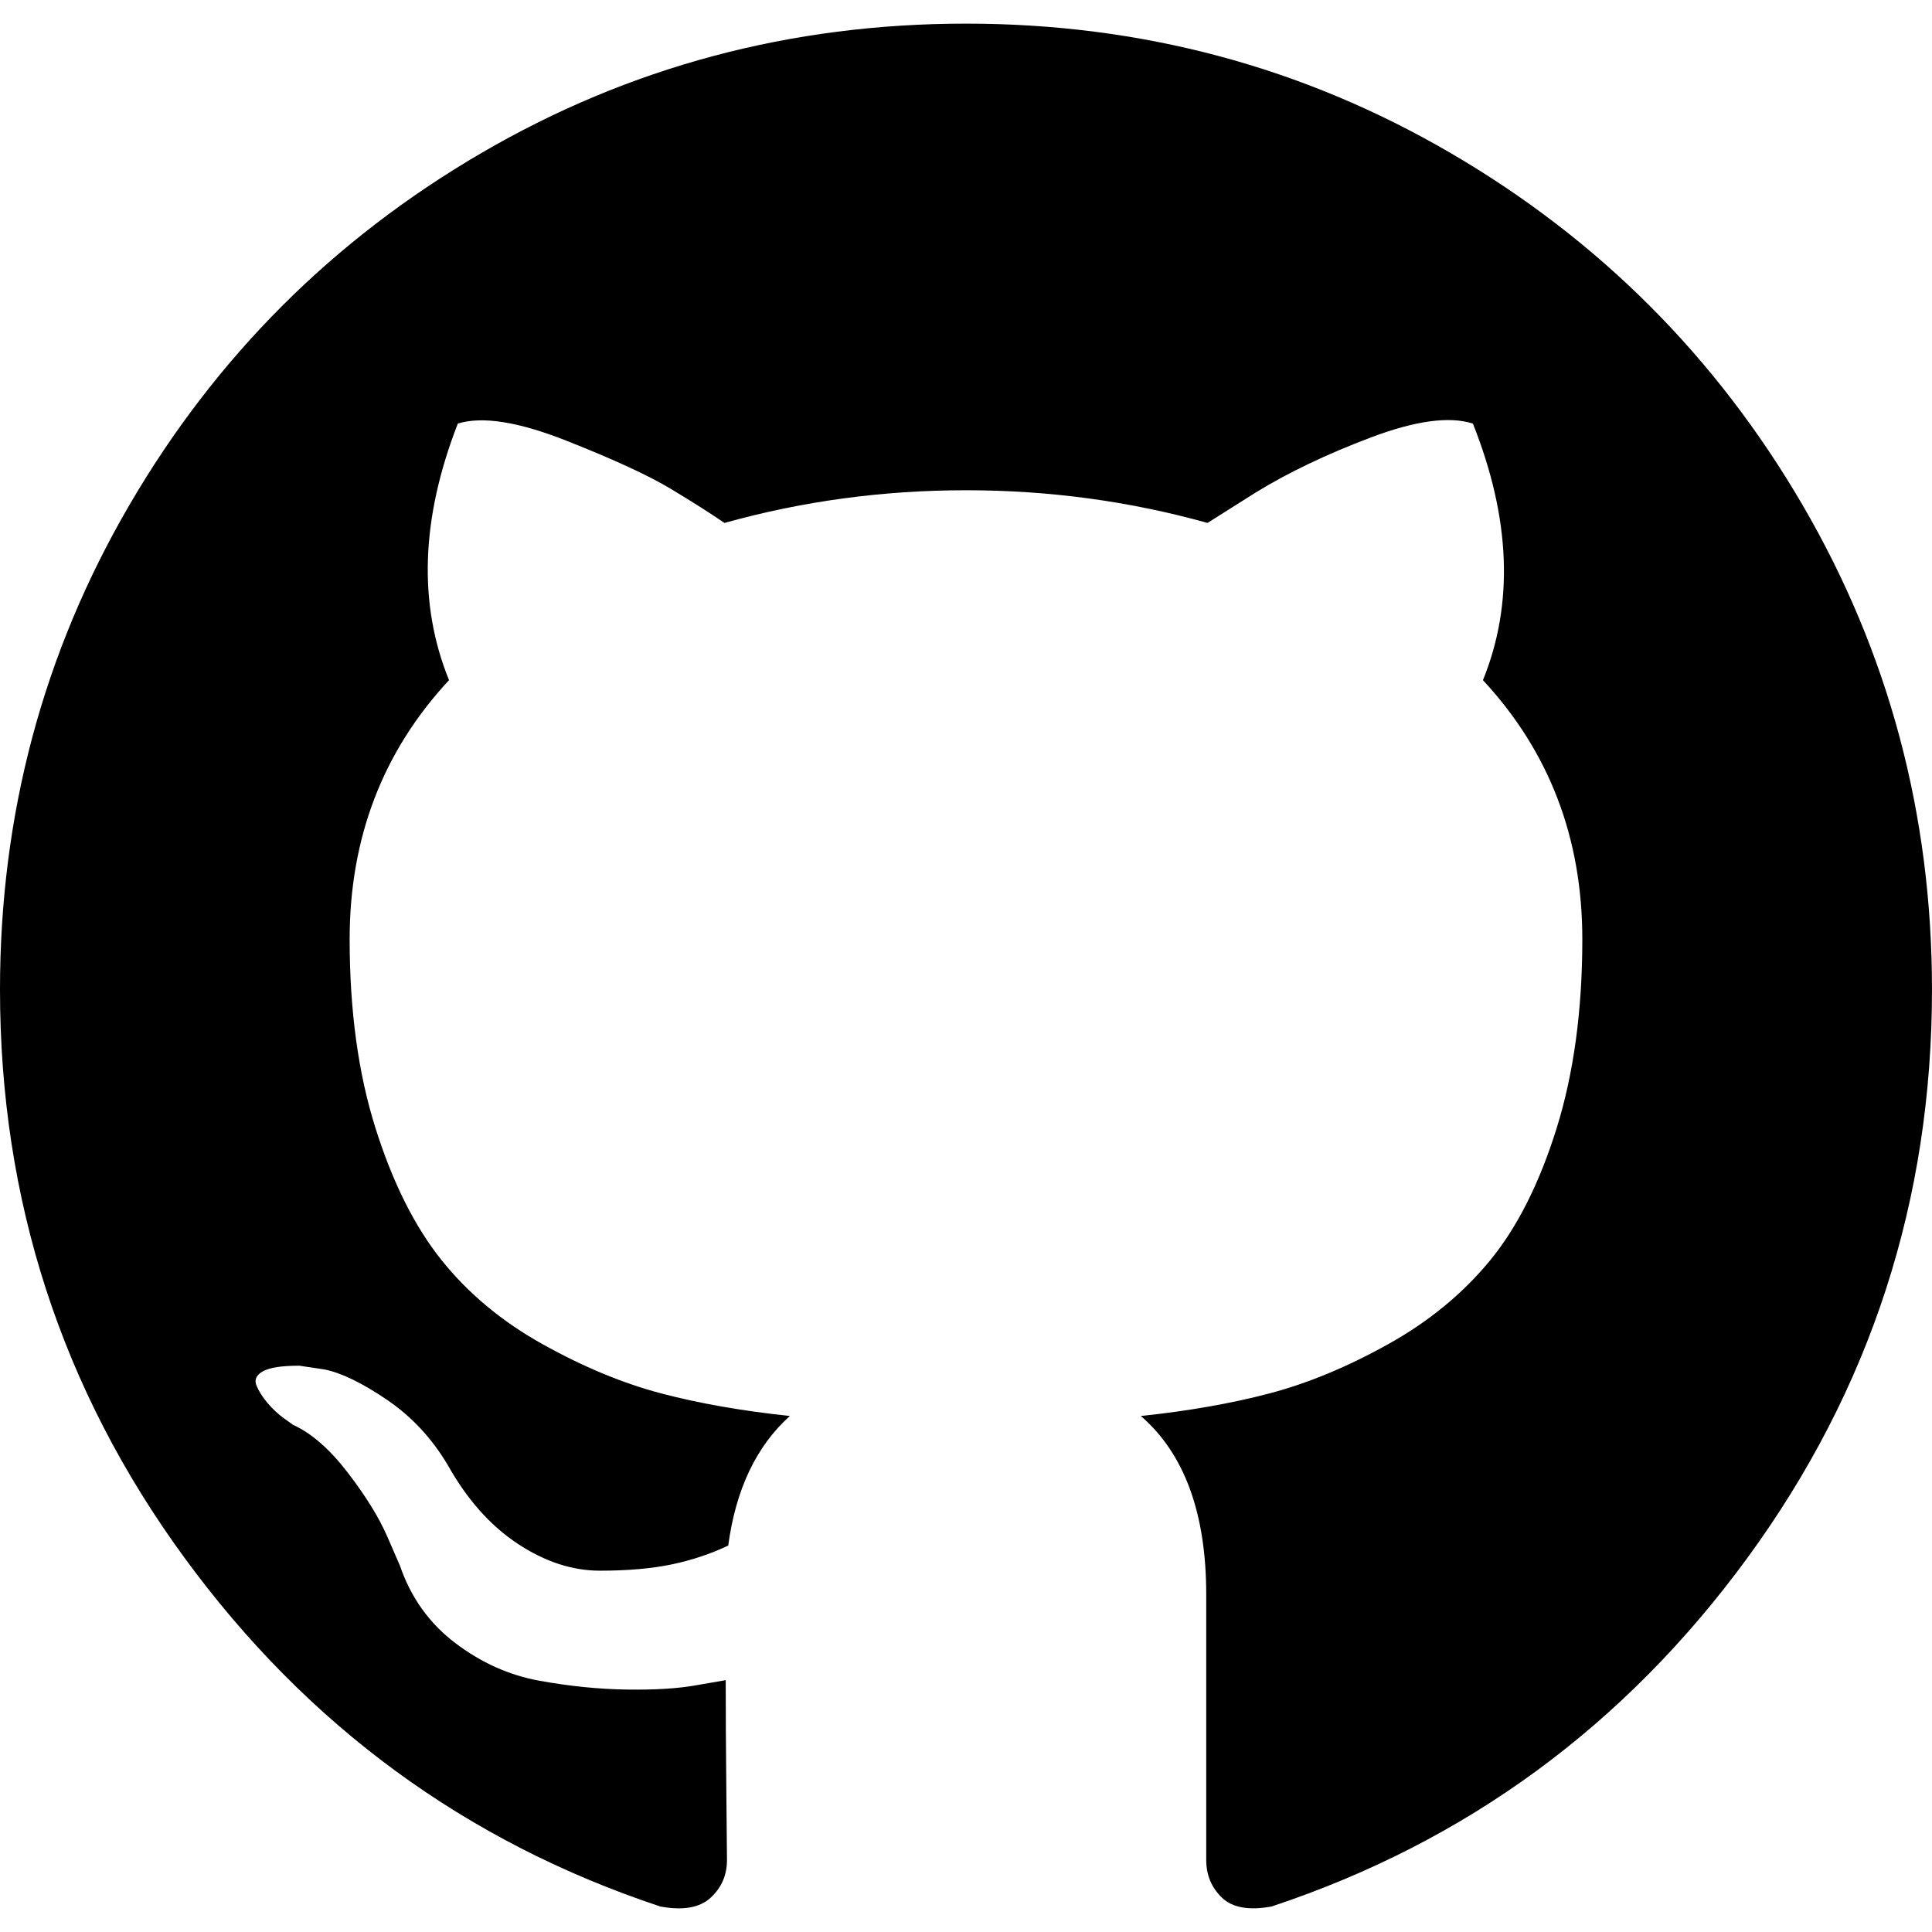
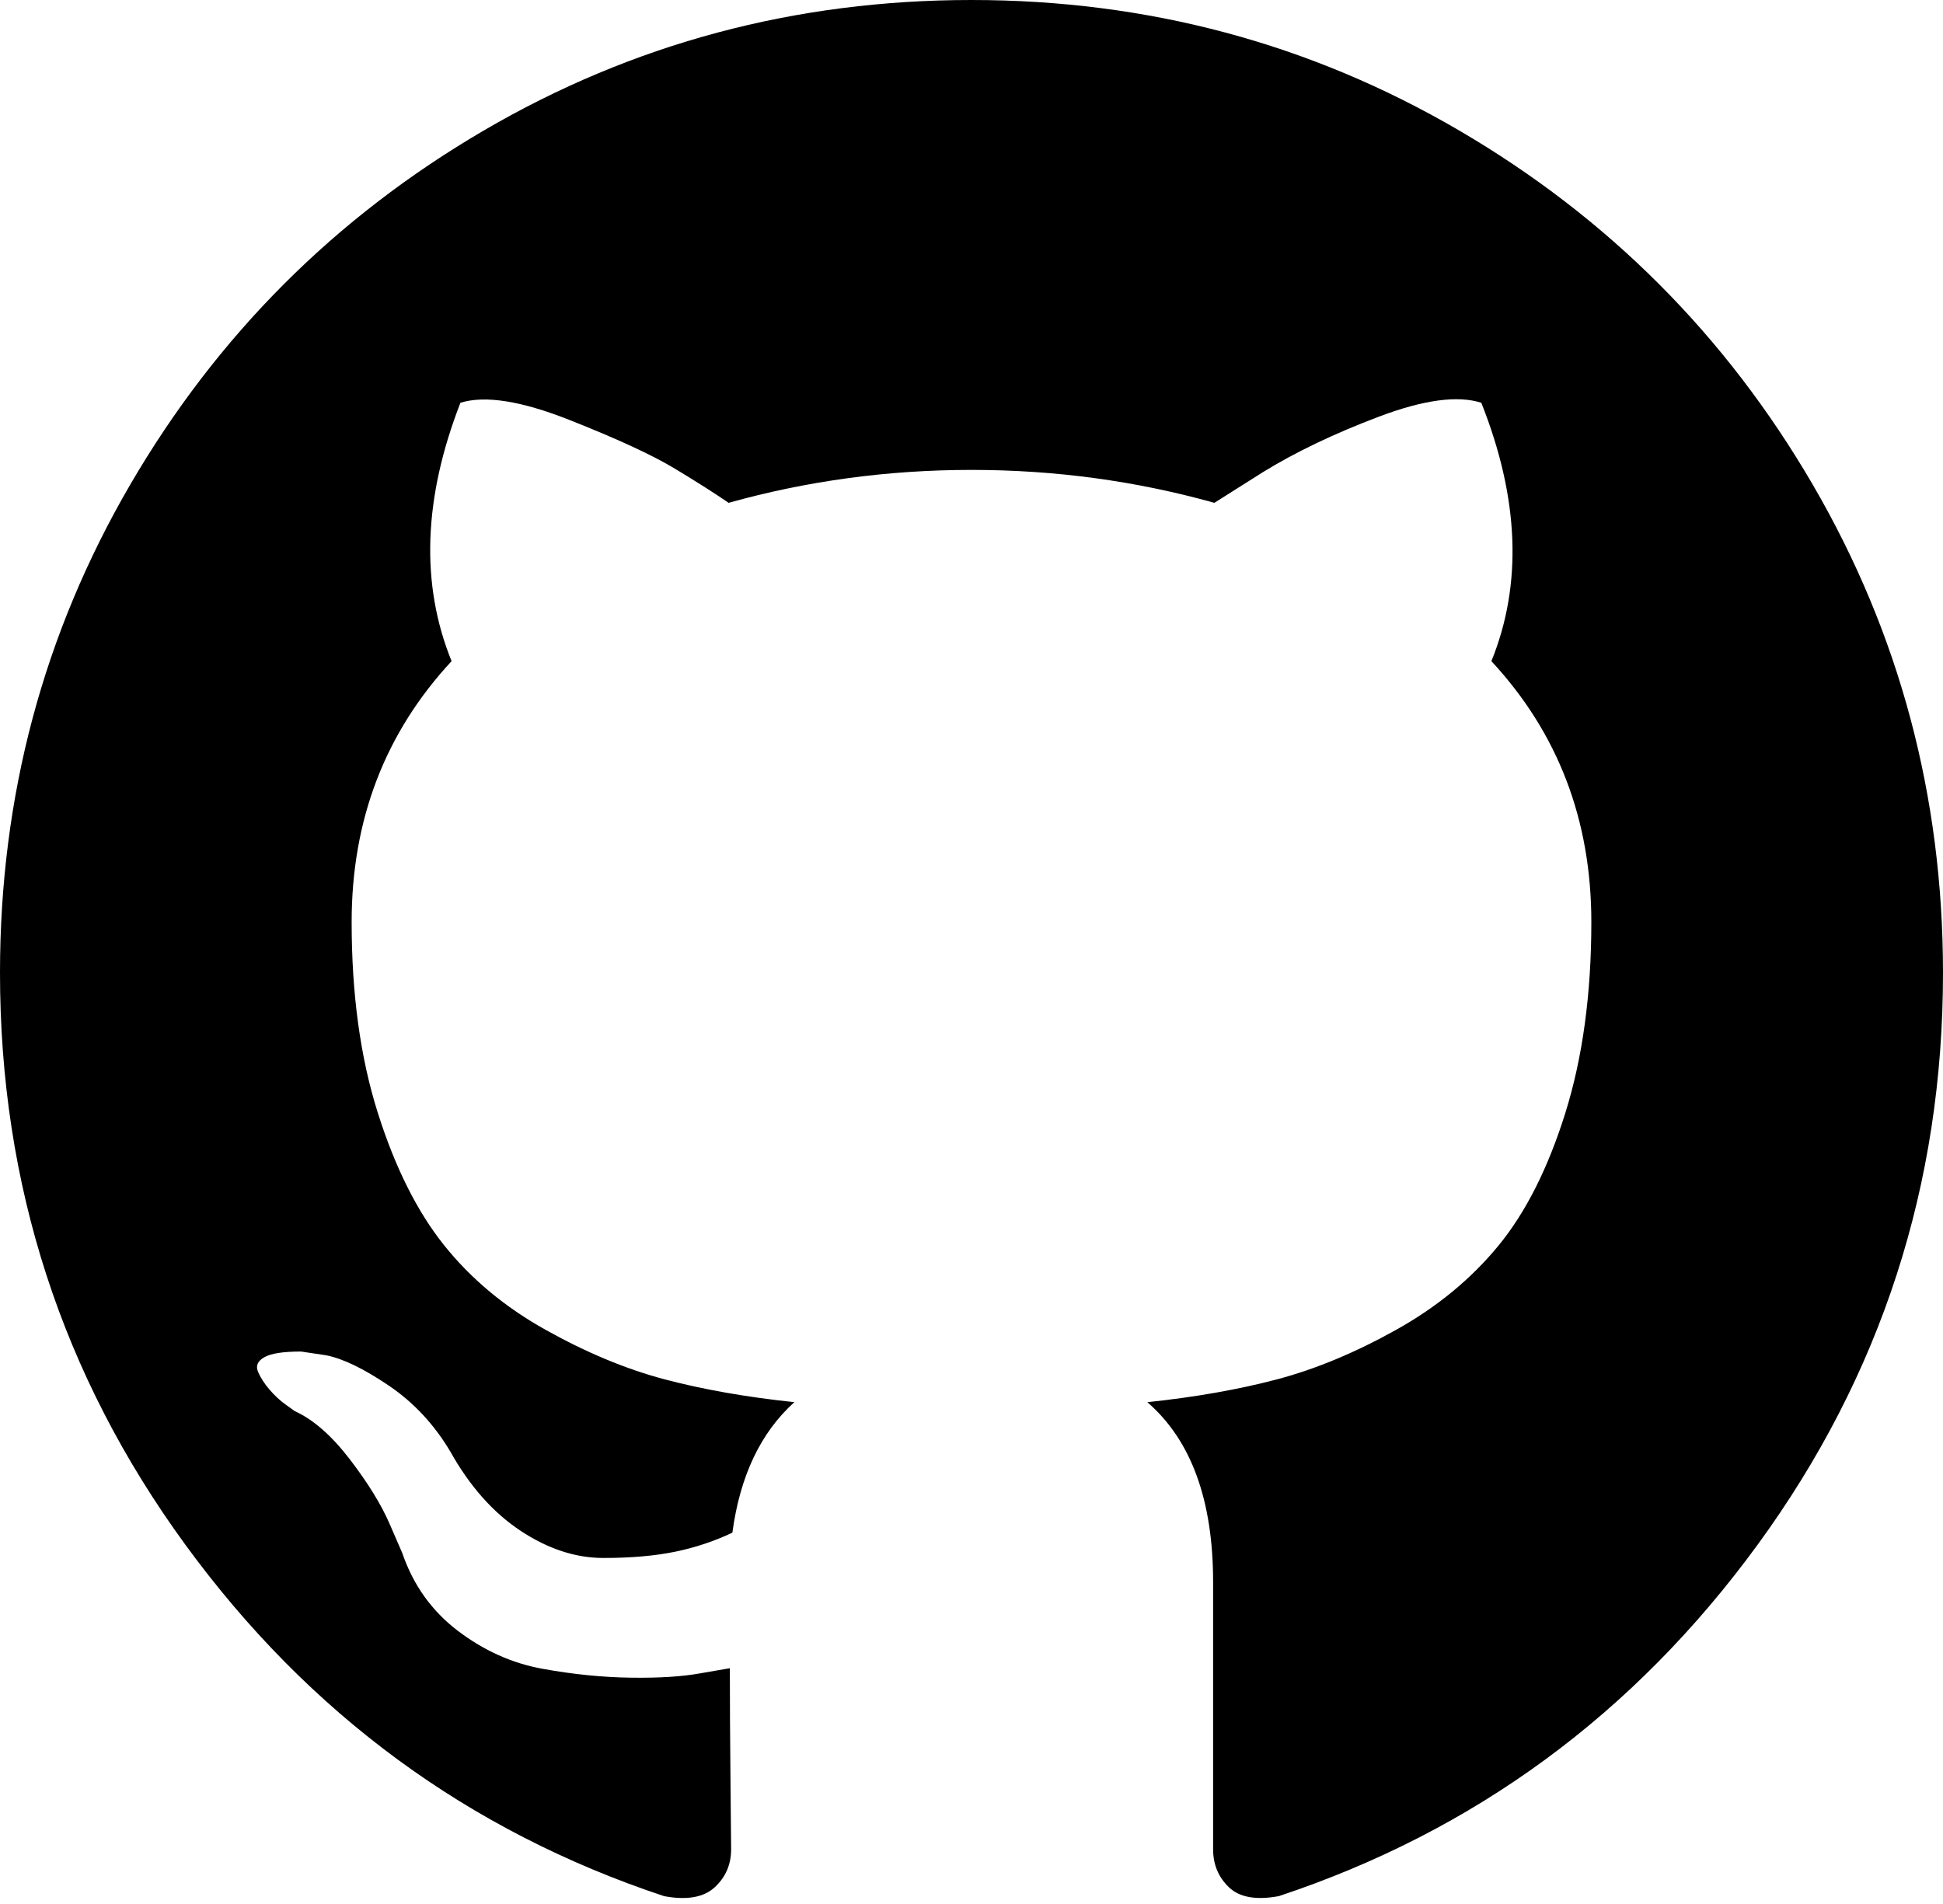
- <svg xmlns="http://www.w3.org/2000/svg" version="1.1" id="Capa_1" x="0px" y="0px" width="438.549px" height="438.549px" viewBox="0 0 438.549 438.549" style="enable-background:new 0 0 438.549 438.549;" xml:space="preserve">
-   <g>
-     <path d="M409.132,114.573c-19.608-33.596-46.205-60.194-79.798-79.8C295.736,15.166,259.057,5.365,219.271,5.365   c-39.781,0-76.472,9.804-110.063,29.408c-33.596,19.605-60.192,46.204-79.8,79.8C9.803,148.168,0,184.854,0,224.63   c0,47.78,13.94,90.745,41.827,128.906c27.884,38.164,63.906,64.572,108.063,79.227c5.14,0.954,8.945,0.283,11.419-1.996   c2.475-2.282,3.711-5.14,3.711-8.562c0-0.571-0.049-5.708-0.144-15.417c-0.098-9.709-0.144-18.179-0.144-25.406l-6.567,1.136   c-4.187,0.767-9.469,1.092-15.846,1c-6.374-0.089-12.991-0.757-19.842-1.999c-6.854-1.231-13.229-4.086-19.13-8.559   c-5.898-4.473-10.085-10.328-12.56-17.556l-2.855-6.57c-1.903-4.374-4.899-9.233-8.992-14.559   c-4.093-5.331-8.232-8.945-12.419-10.848l-1.999-1.431c-1.332-0.951-2.568-2.098-3.711-3.429c-1.142-1.331-1.997-2.663-2.568-3.997   c-0.572-1.335-0.098-2.43,1.427-3.289c1.525-0.859,4.281-1.276,8.28-1.276l5.708,0.853c3.807,0.763,8.516,3.042,14.133,6.851   c5.614,3.806,10.229,8.754,13.846,14.842c4.38,7.806,9.657,13.754,15.846,17.847c6.184,4.093,12.419,6.136,18.699,6.136   c6.28,0,11.704-0.476,16.274-1.423c4.565-0.952,8.848-2.383,12.847-4.285c1.713-12.758,6.377-22.559,13.988-29.41   c-10.848-1.14-20.601-2.857-29.264-5.14c-8.658-2.286-17.605-5.996-26.835-11.14c-9.235-5.137-16.896-11.516-22.985-19.126   c-6.09-7.614-11.088-17.61-14.987-29.979c-3.901-12.374-5.852-26.648-5.852-42.826c0-23.035,7.52-42.637,22.557-58.817   c-7.044-17.318-6.379-36.732,1.997-58.24c5.52-1.715,13.706-0.428,24.554,3.853c10.85,4.283,18.794,7.952,23.84,10.994   c5.046,3.041,9.089,5.618,12.135,7.708c17.705-4.947,35.976-7.421,54.818-7.421s37.117,2.474,54.823,7.421l10.849-6.849   c7.419-4.57,16.18-8.758,26.262-12.565c10.088-3.805,17.802-4.853,23.134-3.138c8.562,21.509,9.325,40.922,2.279,58.24   c15.036,16.18,22.559,35.787,22.559,58.817c0,16.178-1.958,30.497-5.853,42.966c-3.9,12.471-8.941,22.457-15.125,29.979   c-6.191,7.521-13.901,13.85-23.131,18.986c-9.232,5.14-18.182,8.85-26.84,11.136c-8.662,2.286-18.415,4.004-29.263,5.146   c9.894,8.562,14.842,22.077,14.842,40.539v60.237c0,3.422,1.19,6.279,3.572,8.562c2.379,2.279,6.136,2.95,11.276,1.995   c44.163-14.653,80.185-41.062,108.068-79.226c27.88-38.161,41.825-81.126,41.825-128.906   C438.536,184.851,428.728,148.168,409.132,114.573z" />
+ <svg xmlns="http://www.w3.org/2000/svg" width="250px" height="245px" viewBox="0 0 250 245" version="1.1">
+   <defs />
+   <g id="Page-1" stroke="none" stroke-width="1" fill="none" fill-rule="evenodd">
+     <g id="github" transform="translate(-75, -75)" fill="#000000" fill-rule="nonzero">
+       <path d="M308.232,137.344 C297.054,118.165 281.892,102.981 262.742,91.788 C243.589,80.595 222.679,75 199.999,75 C177.321,75 156.405,80.597 137.256,91.788 C118.104,102.98 102.942,118.165 91.764,137.344 C80.588,156.523 75,177.466 75,200.173 C75,227.449 82.947,251.977 98.844,273.762 C114.74,295.549 135.275,310.625 160.447,318.991 C163.377,319.535 165.546,319.152 166.957,317.851 C168.368,316.549 169.072,314.917 169.072,312.963 C169.072,312.637 169.044,309.705 168.99,304.162 C168.934,298.62 168.908,293.784 168.908,289.659 L165.164,290.307 C162.778,290.745 159.766,290.931 156.131,290.878 C152.498,290.827 148.725,290.446 144.82,289.737 C140.913,289.034 137.279,287.404 133.915,284.851 C130.552,282.297 128.165,278.955 126.755,274.828 L125.127,271.078 C124.042,268.581 122.334,265.807 120.001,262.766 C117.668,259.723 115.308,257.66 112.921,256.574 L111.782,255.757 C111.022,255.214 110.318,254.559 109.666,253.799 C109.015,253.039 108.528,252.279 108.202,251.517 C107.876,250.755 108.146,250.13 109.016,249.64 C109.885,249.149 111.456,248.911 113.736,248.911 L116.99,249.398 C119.16,249.834 121.845,251.135 125.047,253.309 C128.247,255.482 130.878,258.307 132.94,261.782 C135.437,266.238 138.445,269.634 141.973,271.971 C145.498,274.307 149.053,275.474 152.633,275.474 C156.213,275.474 159.305,275.202 161.91,274.661 C164.512,274.118 166.954,273.301 169.234,272.215 C170.21,264.932 172.869,259.337 177.208,255.426 C171.024,254.775 165.464,253.795 160.525,252.491 C155.59,251.186 150.489,249.068 145.228,246.132 C139.963,243.199 135.596,239.558 132.125,235.213 C128.653,230.867 125.804,225.16 123.581,218.099 C121.357,211.035 120.245,202.886 120.245,193.651 C120.245,180.501 124.532,169.31 133.104,160.073 C129.088,150.187 129.467,139.104 134.242,126.826 C137.389,125.847 142.056,126.581 148.24,129.025 C154.425,131.47 158.954,133.565 161.83,135.302 C164.707,137.038 167.011,138.509 168.748,139.702 C178.841,136.878 189.257,135.465 199.998,135.465 C210.739,135.465 221.157,136.878 231.25,139.702 L237.435,135.792 C241.664,133.183 246.659,130.792 252.406,128.619 C258.157,126.447 262.554,125.848 265.594,126.827 C270.475,139.106 270.91,150.189 266.893,160.075 C275.465,169.312 279.753,180.505 279.753,193.652 C279.753,202.888 278.637,211.062 276.417,218.181 C274.193,225.3 271.32,231.001 267.794,235.295 C264.265,239.588 259.87,243.201 254.608,246.133 C249.345,249.068 244.243,251.186 239.308,252.491 C234.37,253.796 228.81,254.776 222.626,255.428 C228.266,260.316 231.087,268.032 231.087,278.571 L231.087,312.959 C231.087,314.912 231.765,316.543 233.123,317.847 C234.479,319.148 236.621,319.531 239.551,318.986 C264.727,310.621 285.262,295.544 301.157,273.757 C317.05,251.972 325,227.445 325,200.168 C324.994,177.464 319.403,156.523 308.232,137.344 Z" id="Shape" />
+     </g>
  </g>
-   <g>
- </g>
-   <g>
- </g>
-   <g>
- </g>
-   <g>
- </g>
-   <g>
- </g>
-   <g>
- </g>
-   <g>
- </g>
-   <g>
- </g>
-   <g>
- </g>
-   <g>
- </g>
-   <g>
- </g>
-   <g>
- </g>
-   <g>
- </g>
-   <g>
- </g>
-   <g>
- </g>
</svg>
